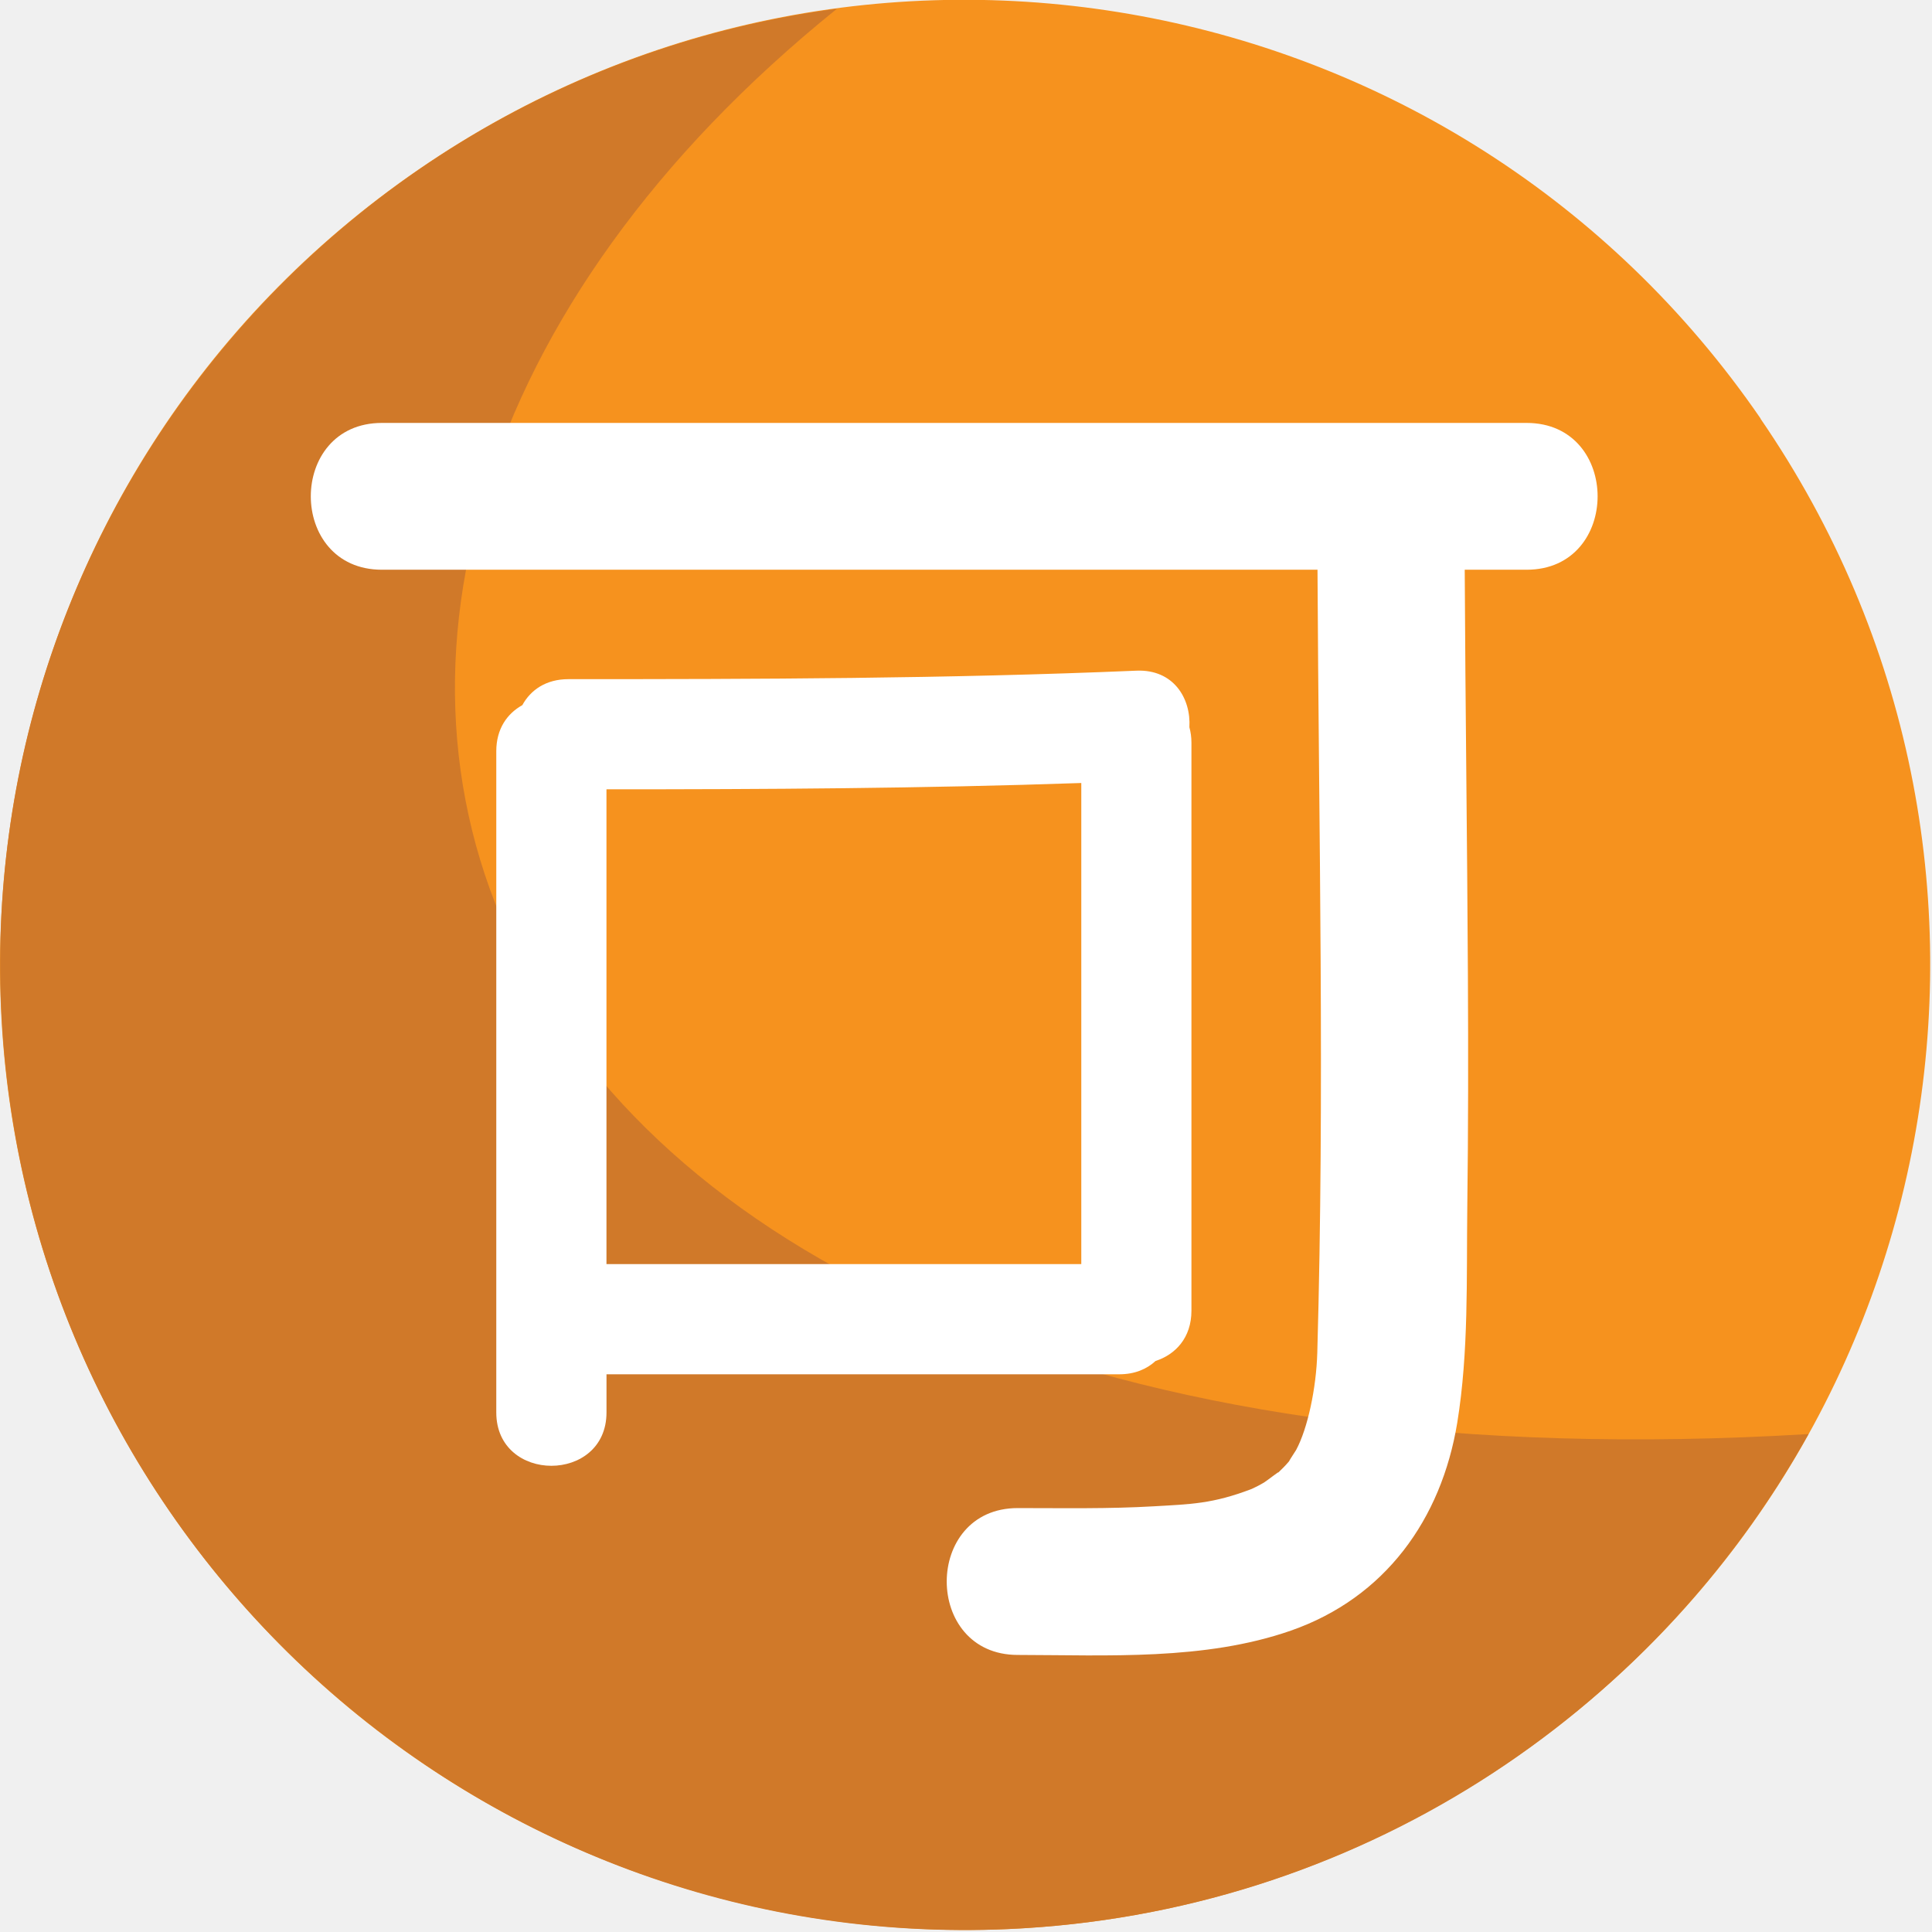
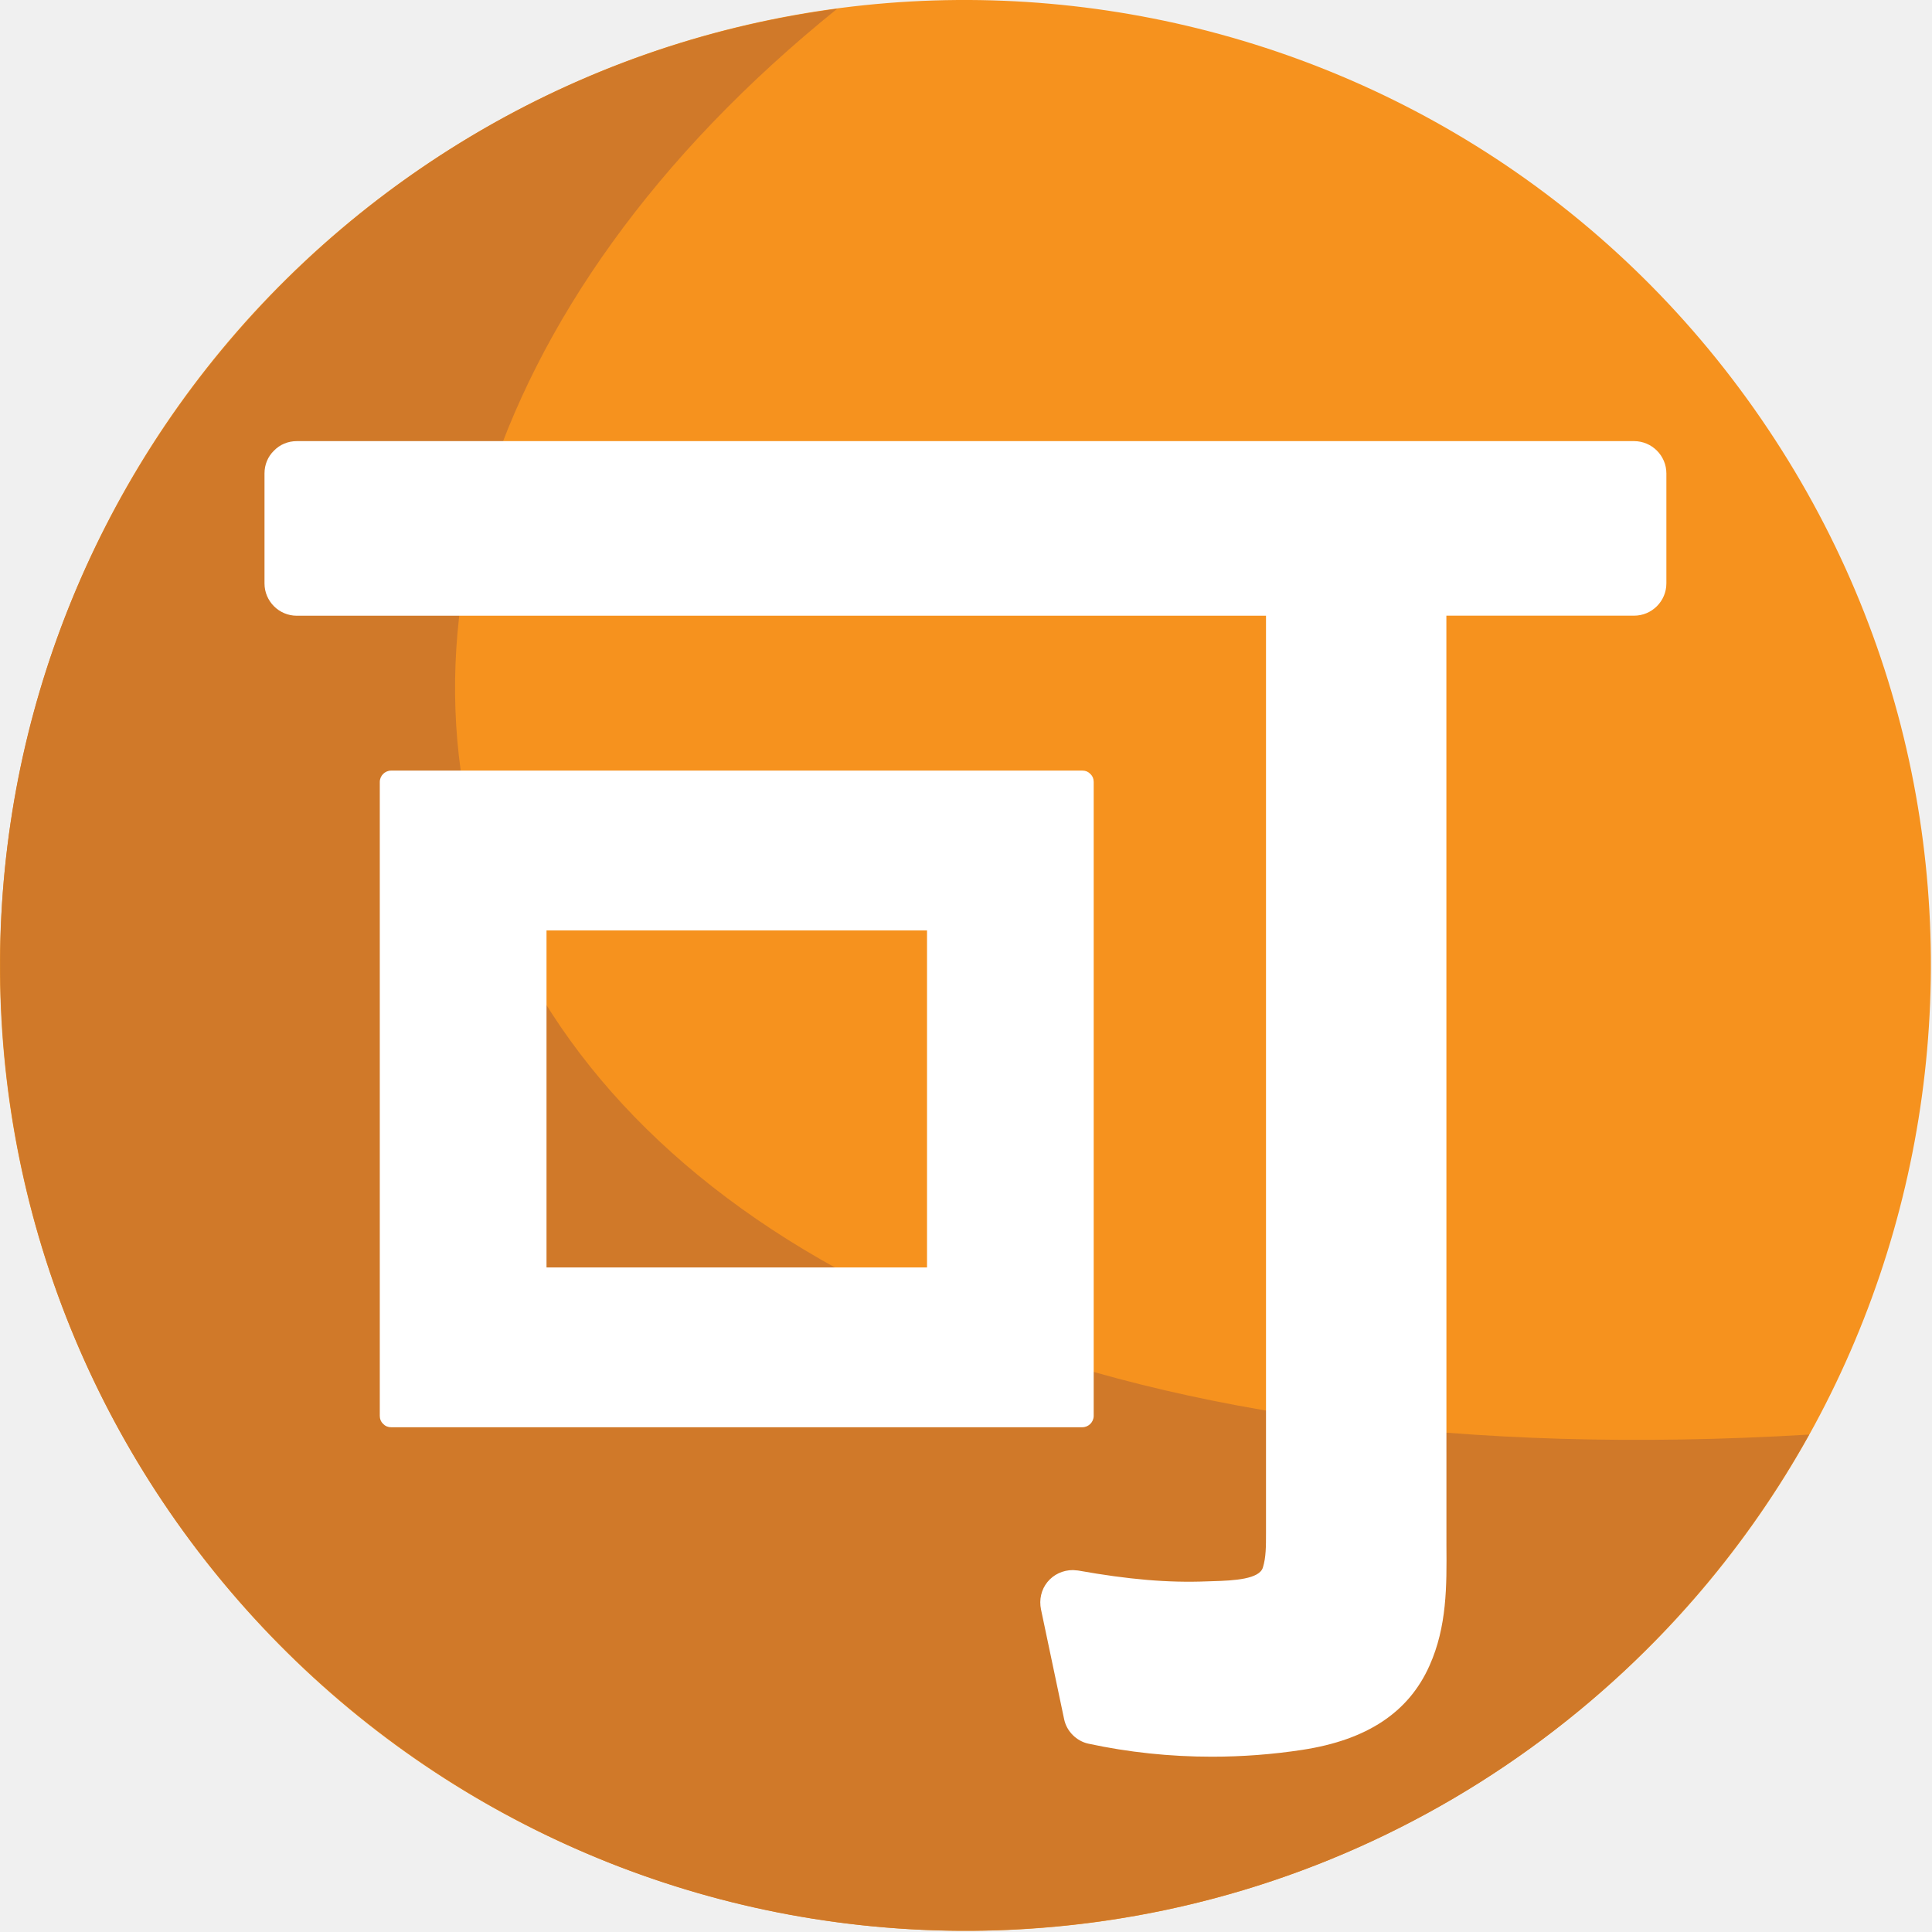
- <svg xmlns="http://www.w3.org/2000/svg" viewBox="0 0 64 64" enable-background="new 0 0 64 64">
-   <path fill="#f6921e" d="m58.32 13.871c9.996 14.554 6.302 34.45-8.25 44.44-14.555 9.997-34.451 6.304-44.45-8.25-9.994-14.553-6.302-34.453 8.252-44.45 14.551-9.993 34.451-6.299 44.45 8.253" />
-   <path fill="#d07929" d="m27.721.291c-16.239 2.157-28.423 16.41-27.683 33.09.781 17.639 15.71 31.3 33.35 30.523 11.497-.511 21.301-7.03 26.521-16.399-46.03 2.77-56.36-27.722-32.19-47.21" />
-   <g fill="#fff">
-     <path d="m37.08 45.525c.51 0 .909-.172 1.2-.441.657-.213 1.188-.767 1.188-1.667 0-6.271 0-12.54 0-18.812 0-.188-.025-.359-.068-.514.057-.956-.525-1.925-1.755-1.874-6.27.266-12.545.281-18.817.281-.745 0-1.254.363-1.525.861-.499.276-.863.783-.863 1.525 0 7.302 0 14.603 0 21.906 0 2.355 3.651 2.355 3.651 0 0-.42 0-.843 0-1.265 5.664 0 11.327 0 16.989 0m-16.99-19.378c5.242 0 10.489-.028 15.729-.209 0 5.311 0 10.624 0 15.937-5.243 0-10.487 0-15.729 0 0-5.241 0-10.486 0-15.728" />
-     <path d="m50.566 14.01c-12.643 0-25.277 0-37.916 0-3.139 0-3.139 4.863 0 4.863 10.333 0 20.665 0 30.994 0 .041 8.647.239 17.294-.007 25.936-.033 1.175-.318 2.511-.701 3.223-.016.029-.215.328-.238.38-.112.132-.236.258-.364.378.101-.106-.377.272-.472.327-.12.071-.242.134-.37.193l-.025.012c-1.296.497-2.023.505-3.239.576-1.504.088-3.01.059-4.515.059-3.135 0-3.135 4.865 0 4.865 2.978.004 6.191.191 9.05-.806 3.115-1.088 4.985-3.682 5.511-6.89.382-2.349.303-4.78.332-7.152.033-2.558.033-5.116.02-7.674-.023-4.477-.084-8.95-.105-13.427.684 0 1.365 0 2.051 0 3.135 0 3.135-4.863-.002-4.863" />
+ <svg xmlns="http://www.w3.org/2000/svg" version="1.1" id="Layer_1" x="0px" y="0px" width="64px" height="64px" viewBox="0 0 64 64" enable-background="new 0 0 64 64" xml:space="preserve">
+   <defs id="defs3023" />
+   <g id="g3009">
+     <path fill="#F6921E" d="M58.34,13.875c10.002,14.561,6.303,34.465-8.253,44.464c-14.562,10-34.466,6.307-44.468-8.255   c-9.996-14.558-6.302-34.466,8.256-44.464C28.434-4.377,48.343-0.682,58.34,13.875z" id="path3011" />
  </g>
+   <g id="g3013">
+     <path fill="#D07929" d="M27.732,0.291C11.487,2.449-0.703,16.708,0.036,33.393c0.782,17.644,15.716,31.312,33.365,30.534   c11.5-0.511,21.31-7.037,26.529-16.405C13.879,50.29,3.548,19.785,27.732,0.291z" id="path3015" />
+   </g>
+   <path fill="#FFFFFF" d="M54.13,14.613H9.832c-0.292,0-0.56,0.112-0.759,0.318c-0.201,0.196-0.311,0.463-0.311,0.752v3.644  c0,0.589,0.48,1.07,1.07,1.07h32.106v30.397c0,0.428,0.001,0.797-0.104,1.135c-0.119,0.377-0.926,0.431-1.672,0.45l-0.182,0.006  c-1.287,0.051-2.599-0.062-4.269-0.36l-0.169-0.014c-0.332,0-0.64,0.144-0.845,0.396c-0.204,0.252-0.28,0.583-0.212,0.909  l0.768,3.646c0.086,0.393,0.407,0.713,0.799,0.799c1.321,0.285,2.697,0.432,4.095,0.432c1.004,0,2.013-0.076,2.996-0.227  c2.142-0.328,3.521-1.241,4.211-2.79c0.581-1.294,0.571-2.653,0.561-3.969l-0.002-30.812h6.218c0.59,0,1.07-0.481,1.07-1.07v-3.644  C55.2,15.093,54.72,14.613,54.13,14.613z" id="path3017" />
+   <path fill="#FFFFFF" d="M36.13,25.649c-0.003-0.005-0.008-0.008-0.009-0.011c-0.004-0.003-0.007-0.007-0.013-0.009  c-0.058-0.062-0.142-0.102-0.253-0.102H12.957c-0.206,0-0.376,0.171-0.376,0.376v2.62v17.132v1.248c0,0.11,0.04,0.194,0.1,0.254  c0.003,0.003,0.006,0.008,0.01,0.009c0.003,0.005,0.008,0.009,0.011,0.011c0.059,0.062,0.144,0.102,0.255,0.102h22.898  c0.205,0,0.375-0.172,0.375-0.375v-0.011v-18.37v-2.62C36.23,25.793,36.191,25.709,36.13,25.649z M18.104,30.821h12.605v11.165  H18.104V30.821z" id="path3019" />
</svg>
